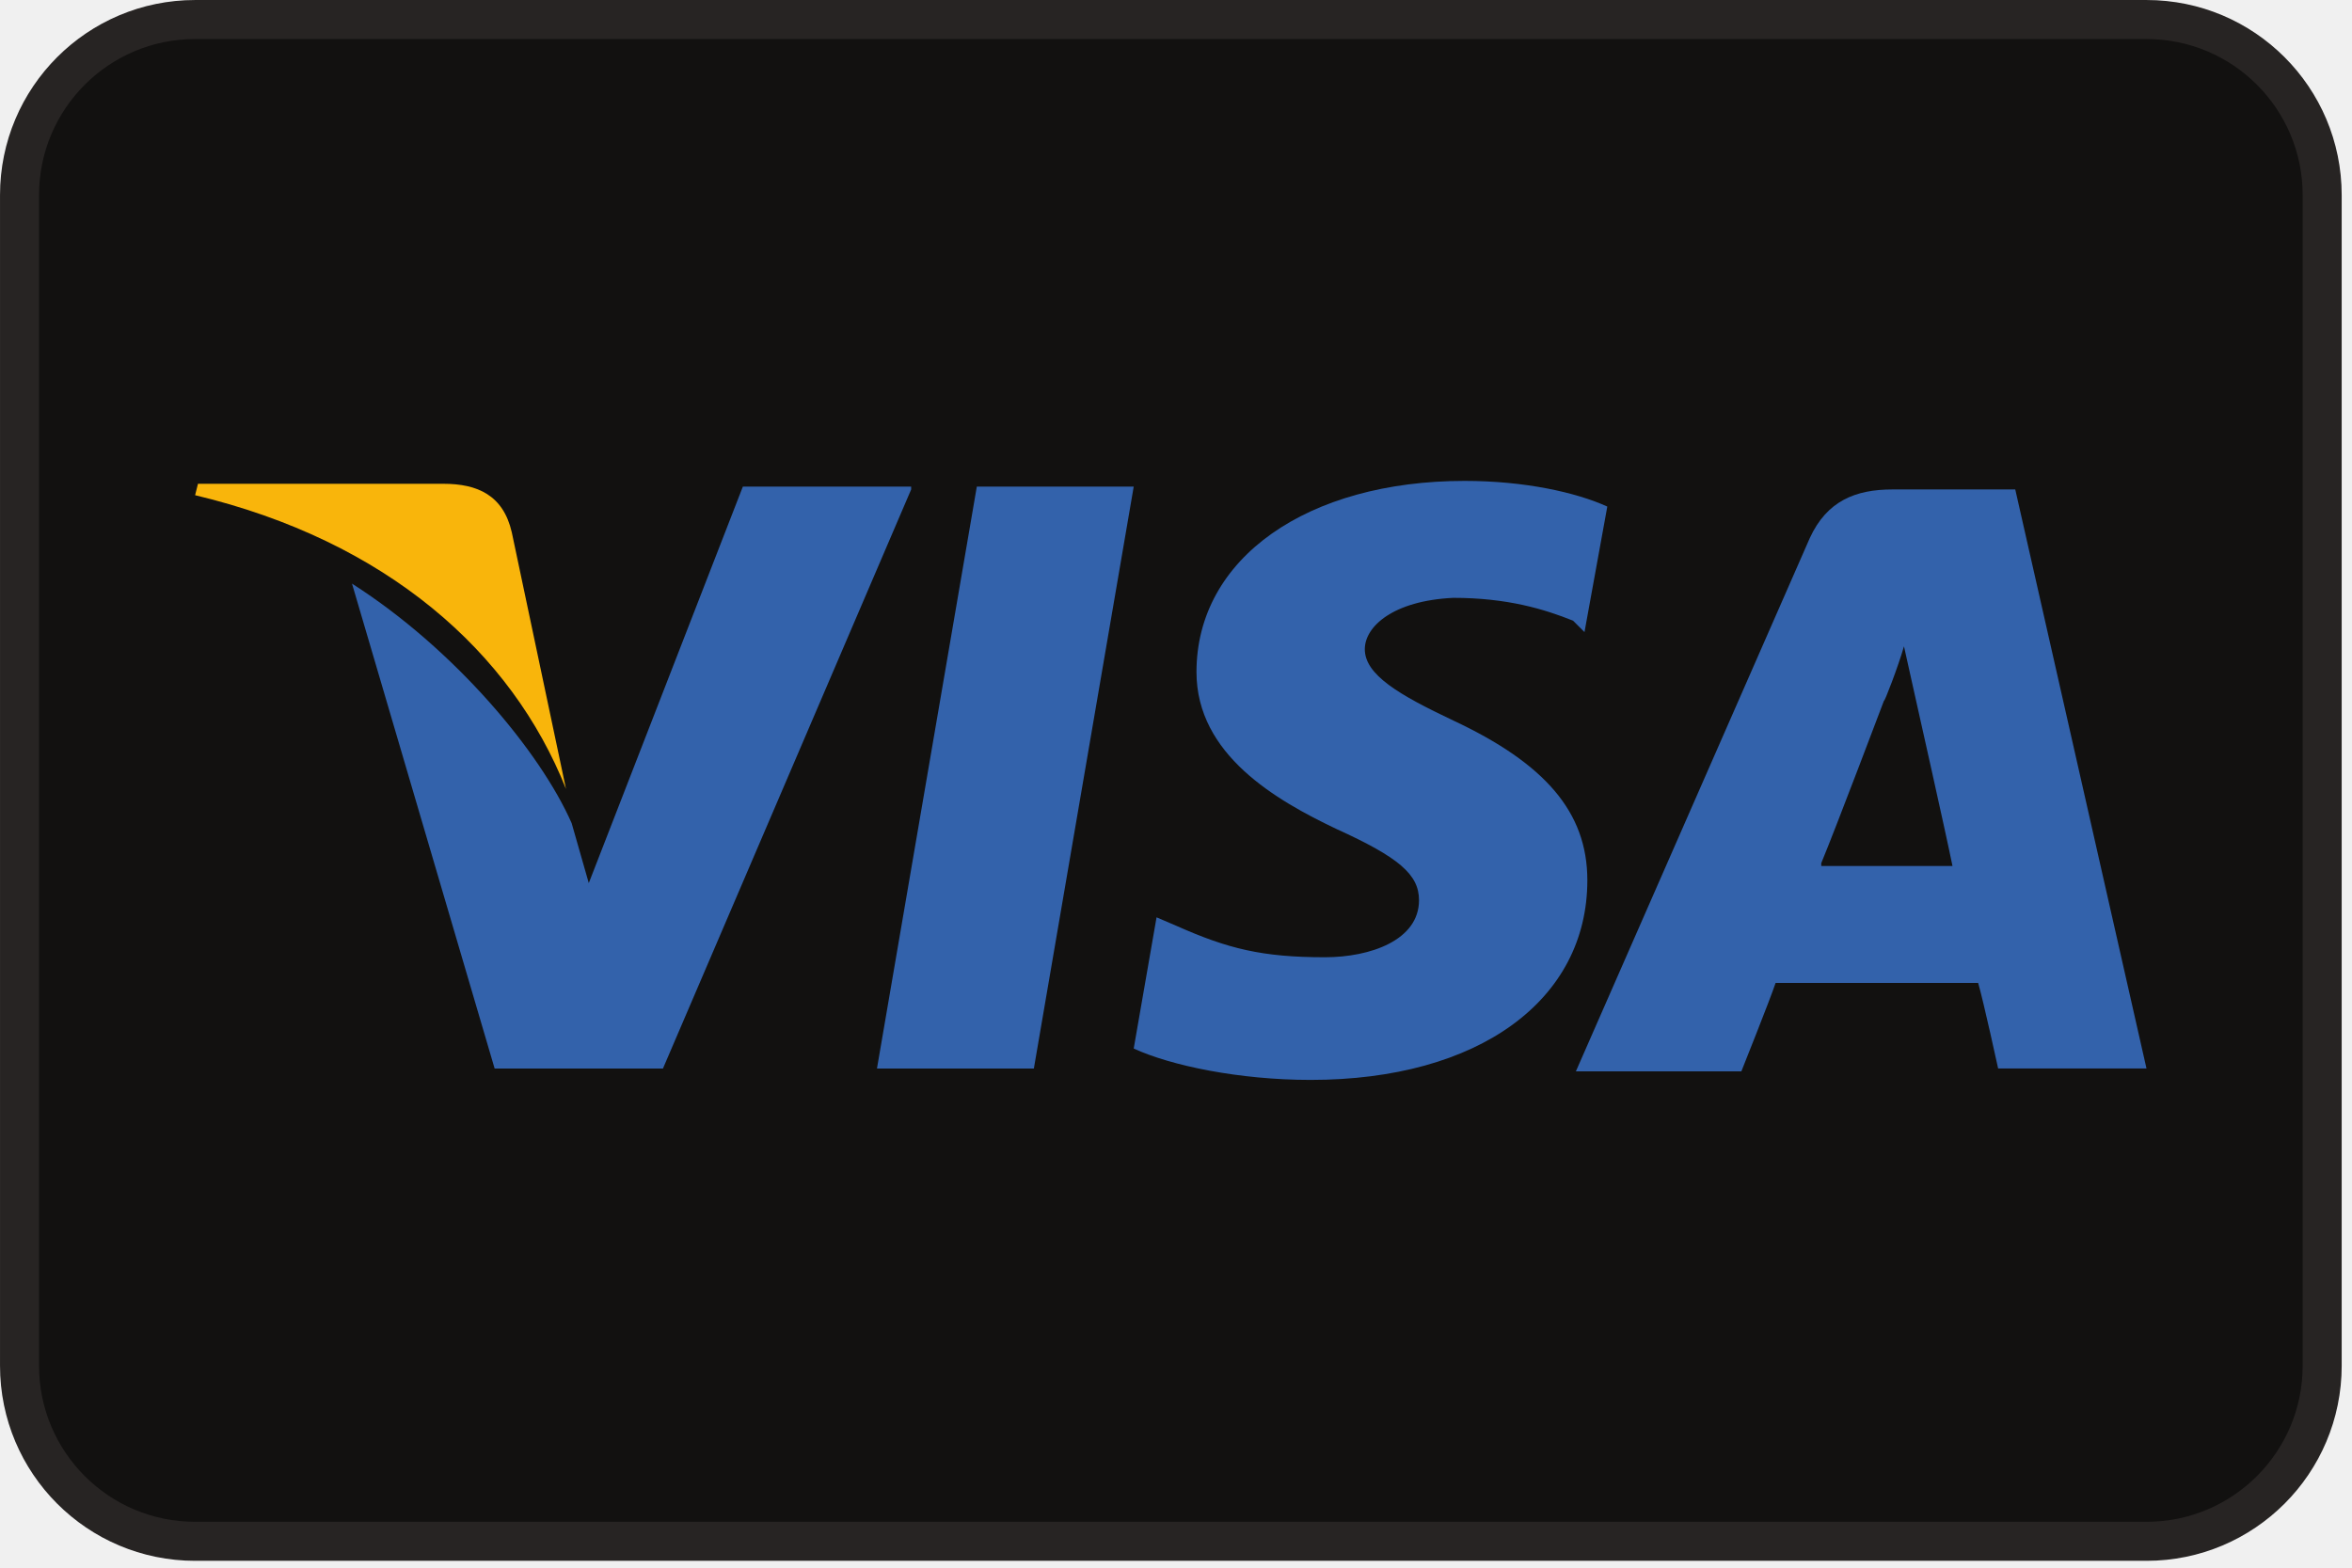
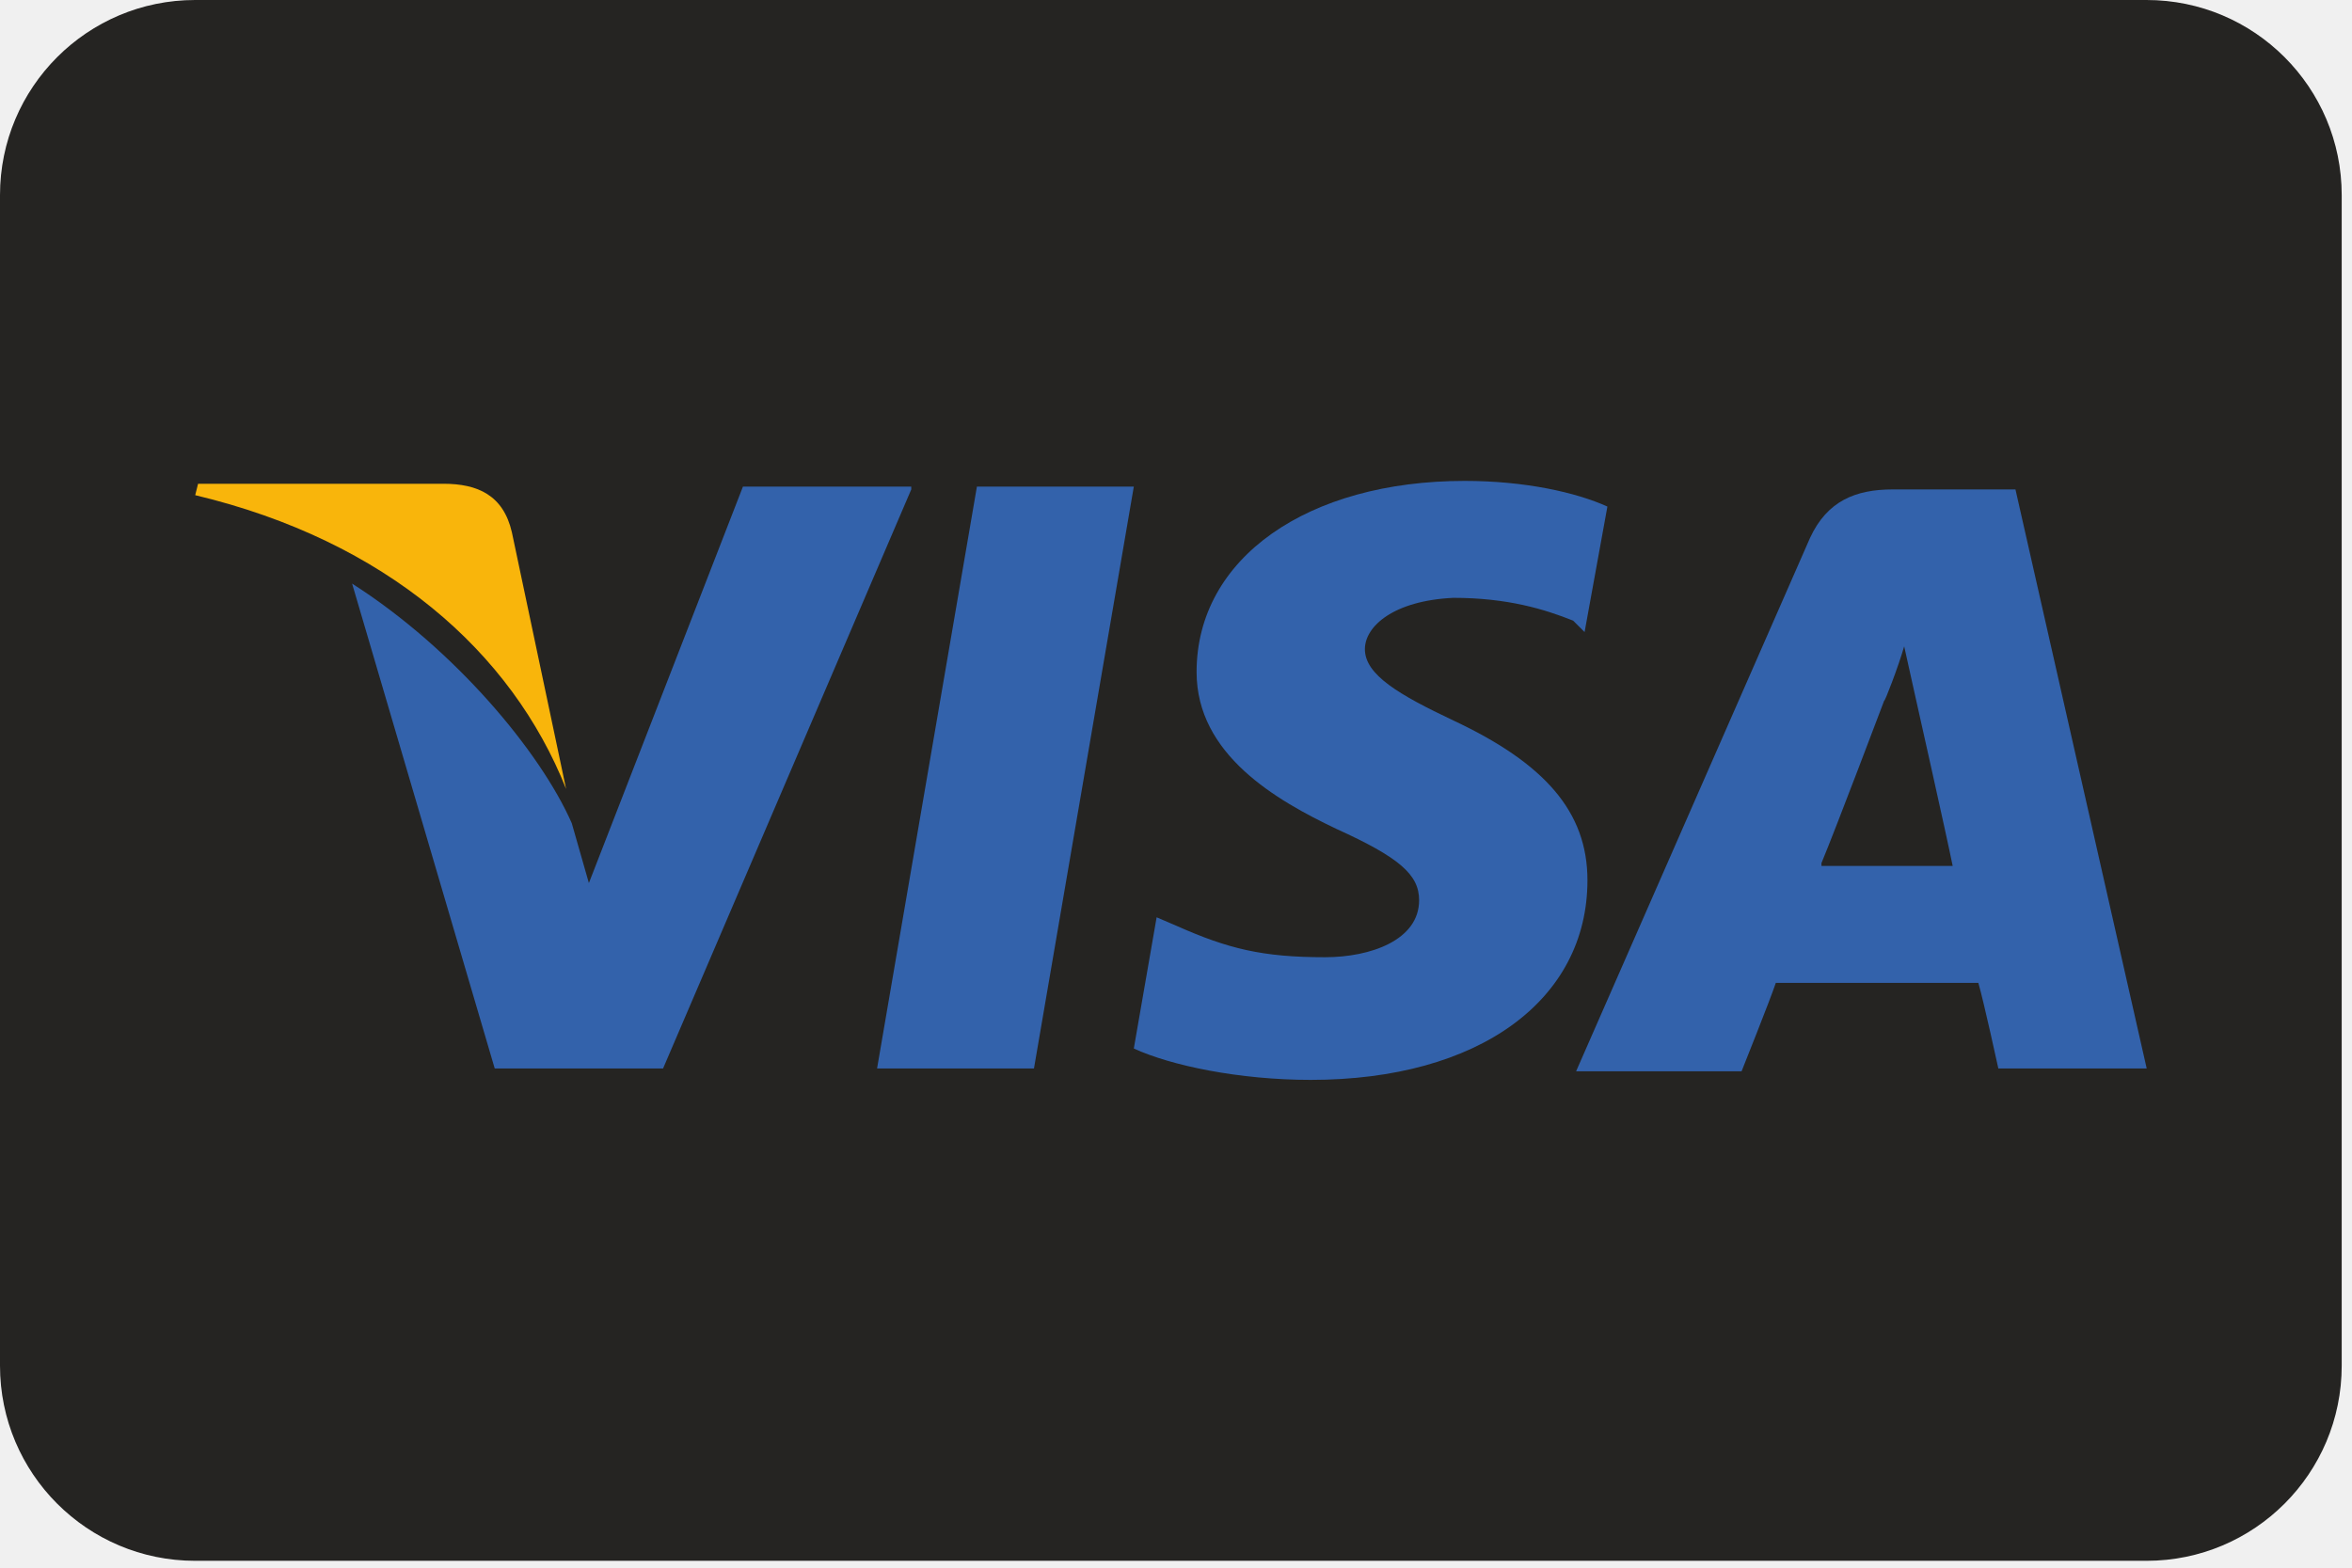
<svg xmlns="http://www.w3.org/2000/svg" width="93" height="62" viewBox="0 0 93 62" fill="none">
-   <g clip-path="url(#clip0_402_17674)">
-     <path d="M0.772 7.716C0.772 3.881 3.881 0.772 7.716 0.772H84.876C88.712 0.772 91.821 3.881 91.821 7.716V54.012C91.821 57.848 88.712 60.957 84.876 60.957H7.716C3.881 60.957 0.772 57.848 0.772 54.012V7.716Z" fill="#121110" stroke="#272423" stroke-width="1.543" />
-     <path d="M79.685 19.357H74.834C73.368 19.357 72.24 19.808 71.563 21.275L62.312 42.37H68.855C68.855 42.37 69.983 39.55 70.209 38.873C70.886 38.873 77.316 38.873 78.218 38.873C78.444 39.662 79.008 42.257 79.008 42.257H84.874L79.685 19.357ZM72.014 34.135C72.578 32.781 74.496 27.705 74.496 27.705C74.496 27.817 75.06 26.351 75.285 25.561L75.737 27.592C75.737 27.592 76.978 33.12 77.203 34.248H72.014V34.135Z" fill="#3362AB" />
-     <path d="M62.765 34.812C62.765 39.55 58.478 42.709 51.822 42.709C49.002 42.709 46.295 42.145 44.828 41.468L45.731 36.279L46.52 36.617C48.551 37.52 49.904 37.858 52.386 37.858C54.191 37.858 56.109 37.181 56.109 35.602C56.109 34.587 55.319 33.91 52.837 32.782C50.468 31.654 47.31 29.849 47.31 26.577C47.31 22.065 51.709 19.019 57.914 19.019C60.283 19.019 62.313 19.47 63.554 20.034L62.652 24.998L62.2 24.547C61.072 24.095 59.606 23.644 57.463 23.644C55.094 23.757 53.966 24.772 53.966 25.675C53.966 26.69 55.319 27.48 57.463 28.495C61.072 30.187 62.765 32.105 62.765 34.812Z" fill="#3362AB" />
-     <path d="M7.715 19.584L7.828 19.133H17.529C18.883 19.133 19.898 19.584 20.236 21.05L22.38 31.203C20.236 25.788 15.273 21.389 7.715 19.584Z" fill="#F9B50B" />
-     <path d="M36.028 19.358L26.214 42.258H19.558L13.918 23.081C17.979 25.675 21.363 29.736 22.604 32.556L23.281 34.925L29.373 19.245H36.028V19.358Z" fill="#3362AB" />
-     <path d="M38.624 19.245H44.828L40.88 42.258H34.676L38.624 19.245Z" fill="#3362AB" />
-   </g>
-   <defs>
-     <clipPath id="clip0_402_17674">
-       <rect width="92.593" height="61.728" fill="white" />
-     </clipPath>
-   </defs>
+   <path d="M0 7.716C0 3.455 3.455 0 7.716 0H84.876C89.138 0 92.593 3.455 92.593 7.716V54.012C92.593 58.274 89.138 61.728 84.876 61.728H7.716C3.455 61.728 0 58.274 0 54.012V7.716Z" fill="#252422" />
+   <path d="M79.693 19.356H74.842C73.376 19.356 72.247 19.808 71.57 21.274L62.32 42.369H68.863C68.863 42.369 69.991 39.549 70.217 38.872C70.894 38.872 77.324 38.872 78.226 38.872C78.452 39.662 79.016 42.256 79.016 42.256H84.882L79.693 19.356ZM72.022 34.134C72.586 32.781 74.504 27.704 74.504 27.704C74.504 27.817 75.068 26.351 75.293 25.561L75.744 27.591C75.744 27.591 76.985 33.119 77.211 34.247H72.022V34.134Z" fill="#3362AB" />
+   <path d="M62.769 34.812C62.769 39.55 58.482 42.708 51.826 42.708C49.006 42.708 46.298 42.144 44.832 41.467L45.734 36.278L46.524 36.617C48.555 37.519 49.908 37.857 52.39 37.857C54.195 37.857 56.113 37.181 56.113 35.601C56.113 34.586 55.323 33.909 52.841 32.781C50.472 31.653 47.314 29.848 47.314 26.577C47.314 22.064 51.713 19.019 57.918 19.019C60.287 19.019 62.317 19.47 63.558 20.034L62.656 24.997L62.204 24.546C61.076 24.095 59.61 23.644 57.467 23.644C55.097 23.756 53.969 24.772 53.969 25.674C53.969 26.689 55.323 27.479 57.467 28.494C61.076 30.186 62.769 32.104 62.769 34.812Z" fill="#3362AB" />
+   <path d="M7.719 19.583L7.832 19.132H17.533C18.887 19.132 19.902 19.583 20.24 21.05L22.384 31.202C20.24 25.788 15.277 21.388 7.719 19.583Z" fill="#F9B50B" />
+   <path d="M36.032 19.357L26.218 42.257H19.562L13.922 23.08C17.983 25.674 21.367 29.735 22.608 32.556L23.285 34.924L29.377 19.244H36.032V19.357Z" fill="#3362AB" />
+   <path d="M38.628 19.244H44.832L40.884 42.257H34.68L38.628 19.244Z" fill="#3362AB" />
</svg>
